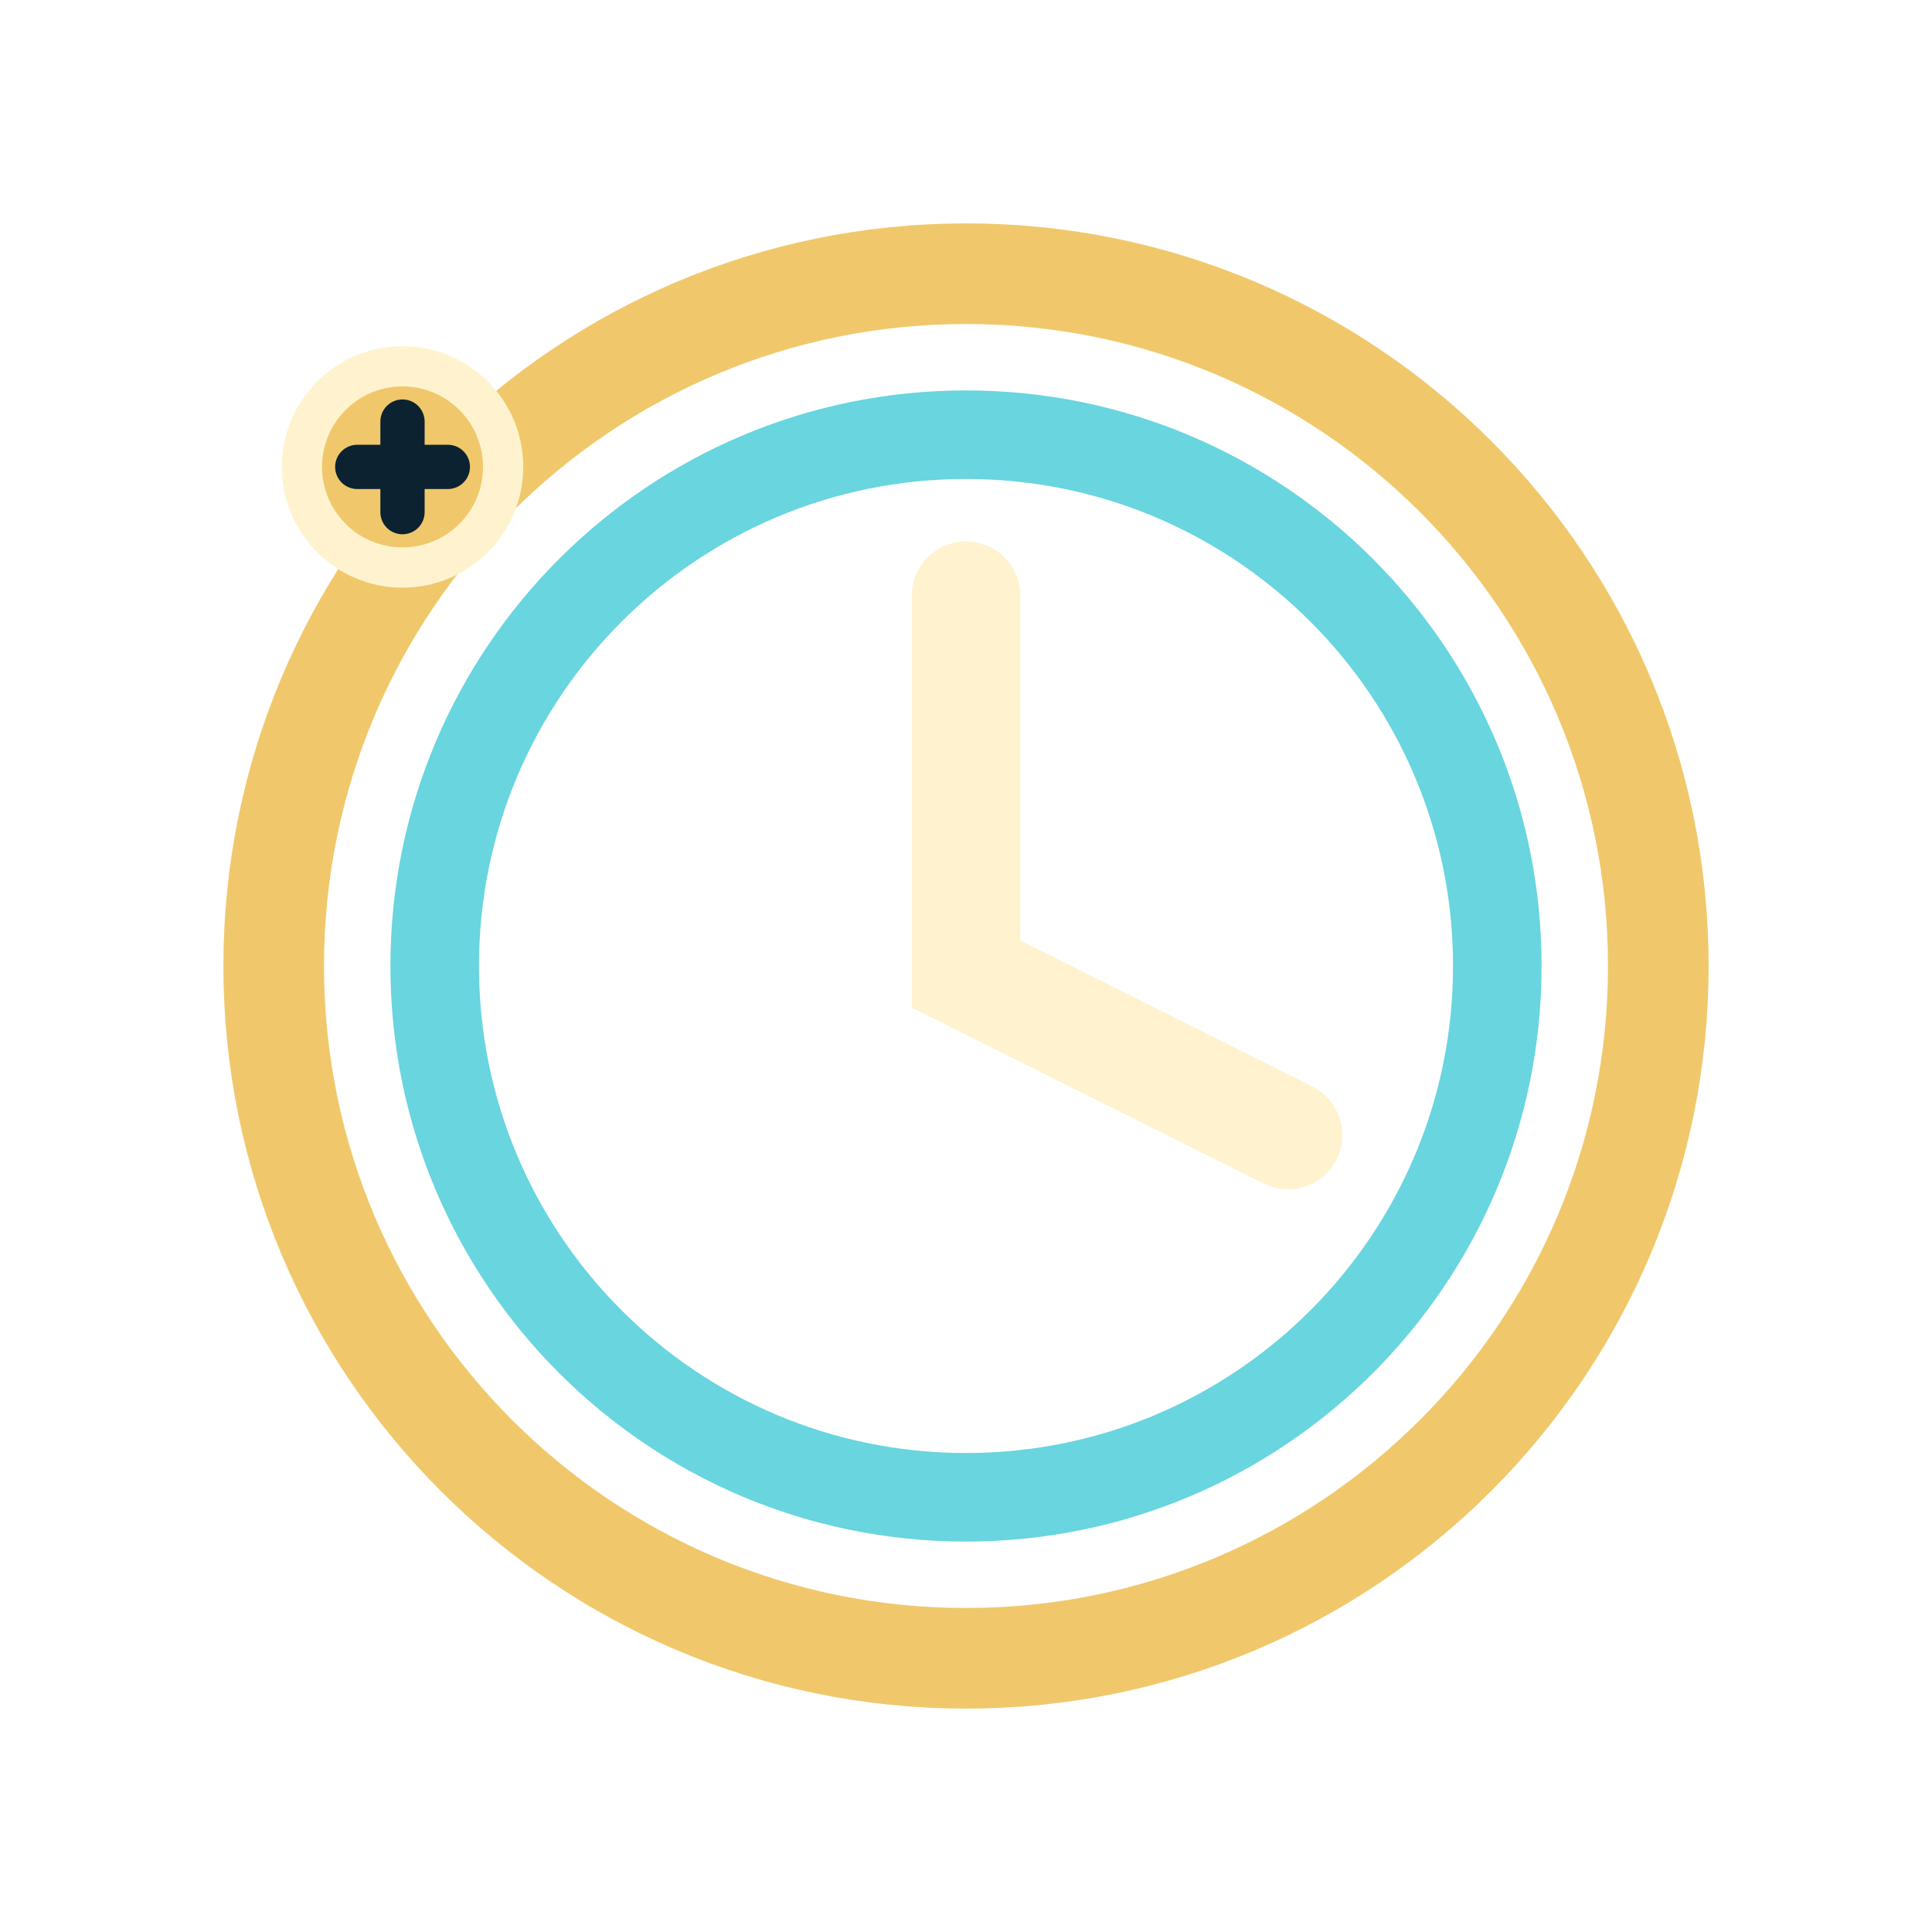
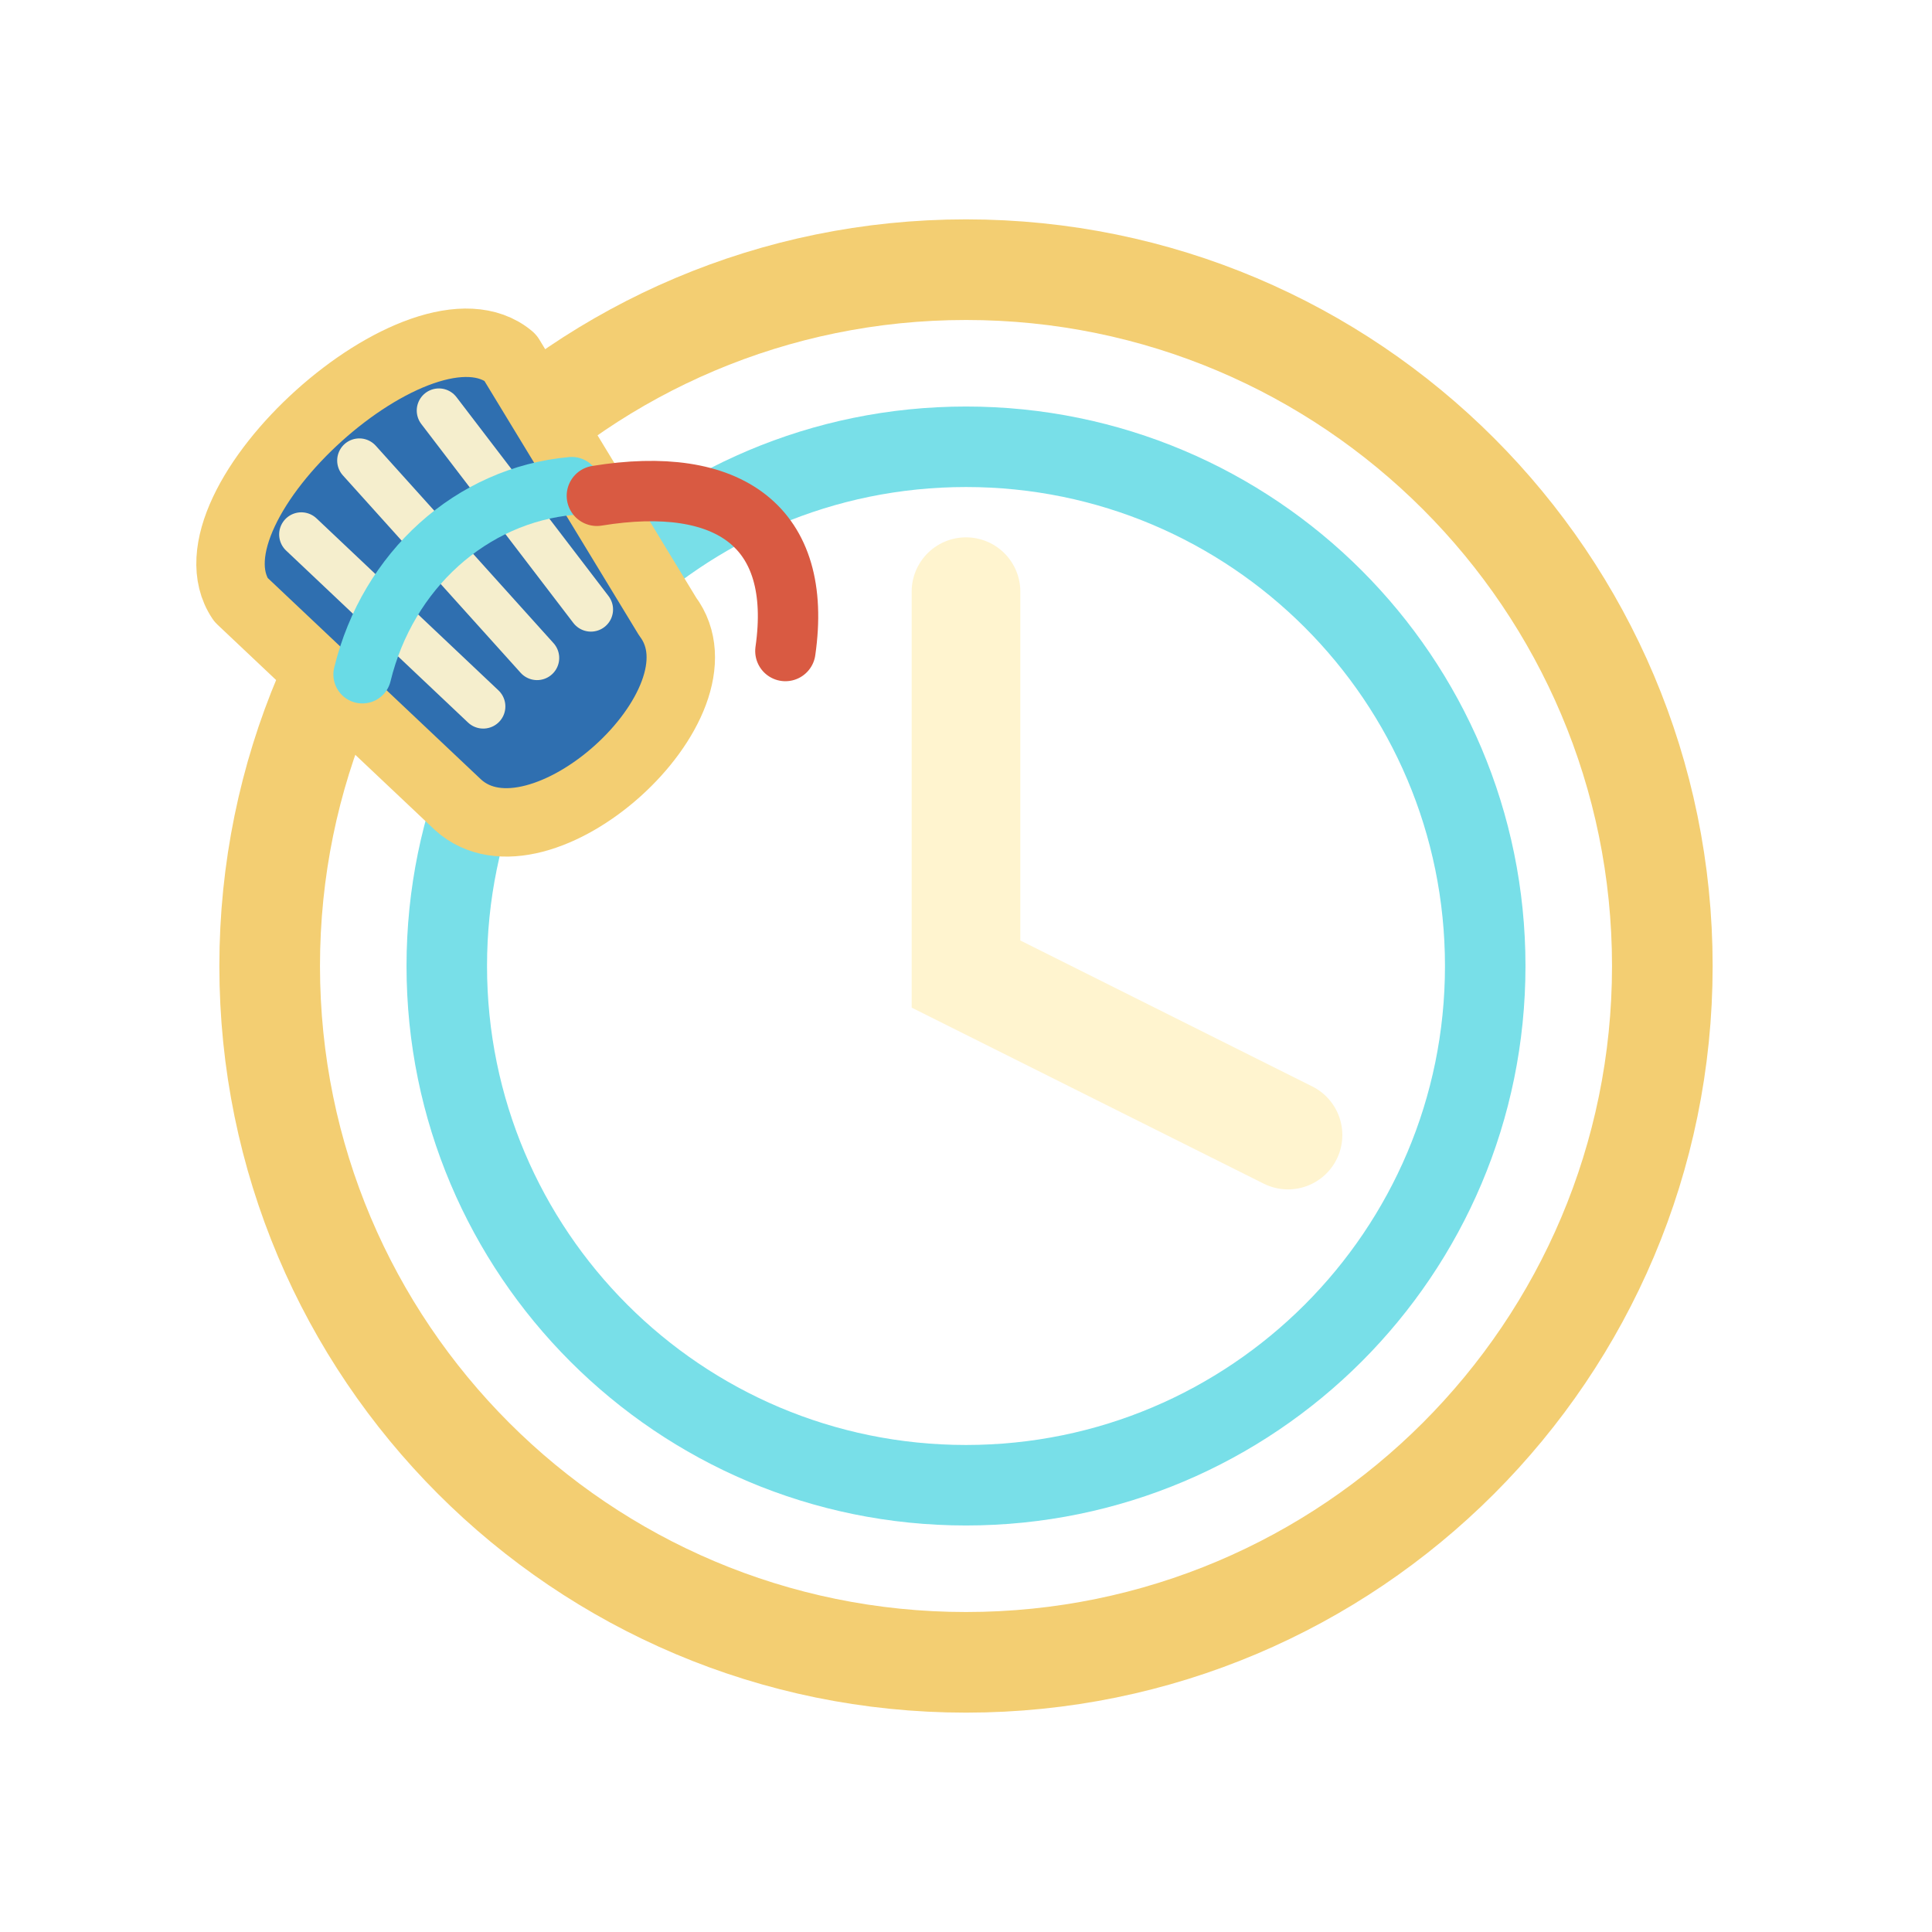
<svg xmlns="http://www.w3.org/2000/svg" class="dream-suisui-svg" viewBox="0 0 24 24" aria-hidden="true" focusable="false">
-   <circle cx="12" cy="12" r="8.6" fill="none" stroke="#f0c86b" stroke-width="1.25" />
-   <circle cx="12" cy="12" r="6.6" fill="none" stroke="#68d5df" stroke-width="1.1" />
-   <path d="M12 7.4v4.7l4 2" fill="none" stroke="#fff3cf" stroke-width="1.35" stroke-linecap="round" />
-   <circle cx="5" cy="5.8" r="1.25" fill="#f0c86b" stroke="#fff3cf" stroke-width=".5" />
-   <path d="M4.438 5.8h1.125M5 5.237v1.125" stroke="#0c2230" stroke-width=".55" stroke-linecap="round" />
+   <circle cx="12" cy="12" r="8.65" fill="none" stroke="#f3ce72" stroke-width="1.25" />
+   <circle cx="12" cy="12" r="6.45" fill="none" stroke="#69dbe6" stroke-width="1" opacity=".9" />
+   <path d="M12 7.35v4.75l4 2" fill="none" stroke="#fff4cf" stroke-width="1.35" stroke-linecap="round" />
+   <g transform="rotate(-42 5.3 6.65)">
+     <path d="M3.05 5.7c.2-1.4 4.3-1.4 4.5 0l-.7 3.7c-.12 1.35-3.36 1.35-3.5 0l-.3-3.7Z" fill="#2f6fb0" stroke="#f3ce72" stroke-width=".85" stroke-linejoin="round" />
+     <path d="M4.15 5.6l.25 3.1M5.3 5.4v3.3M6.45 5.6l-.25 3.1" stroke="#fff4cf" stroke-width=".55" stroke-linecap="round" opacity=".95" />
+     <path d="M3.55 7.4c1.1-.75 2.5-.75 3.5 0" fill="none" stroke="#69dbe6" stroke-width=".72" stroke-linecap="round" />
+     <path d="M7.2 7.7c1.4.9 1.65 2 .45 3" fill="none" stroke="#d95a42" stroke-width=".75" stroke-linecap="round" />
+   </g>
</svg>
